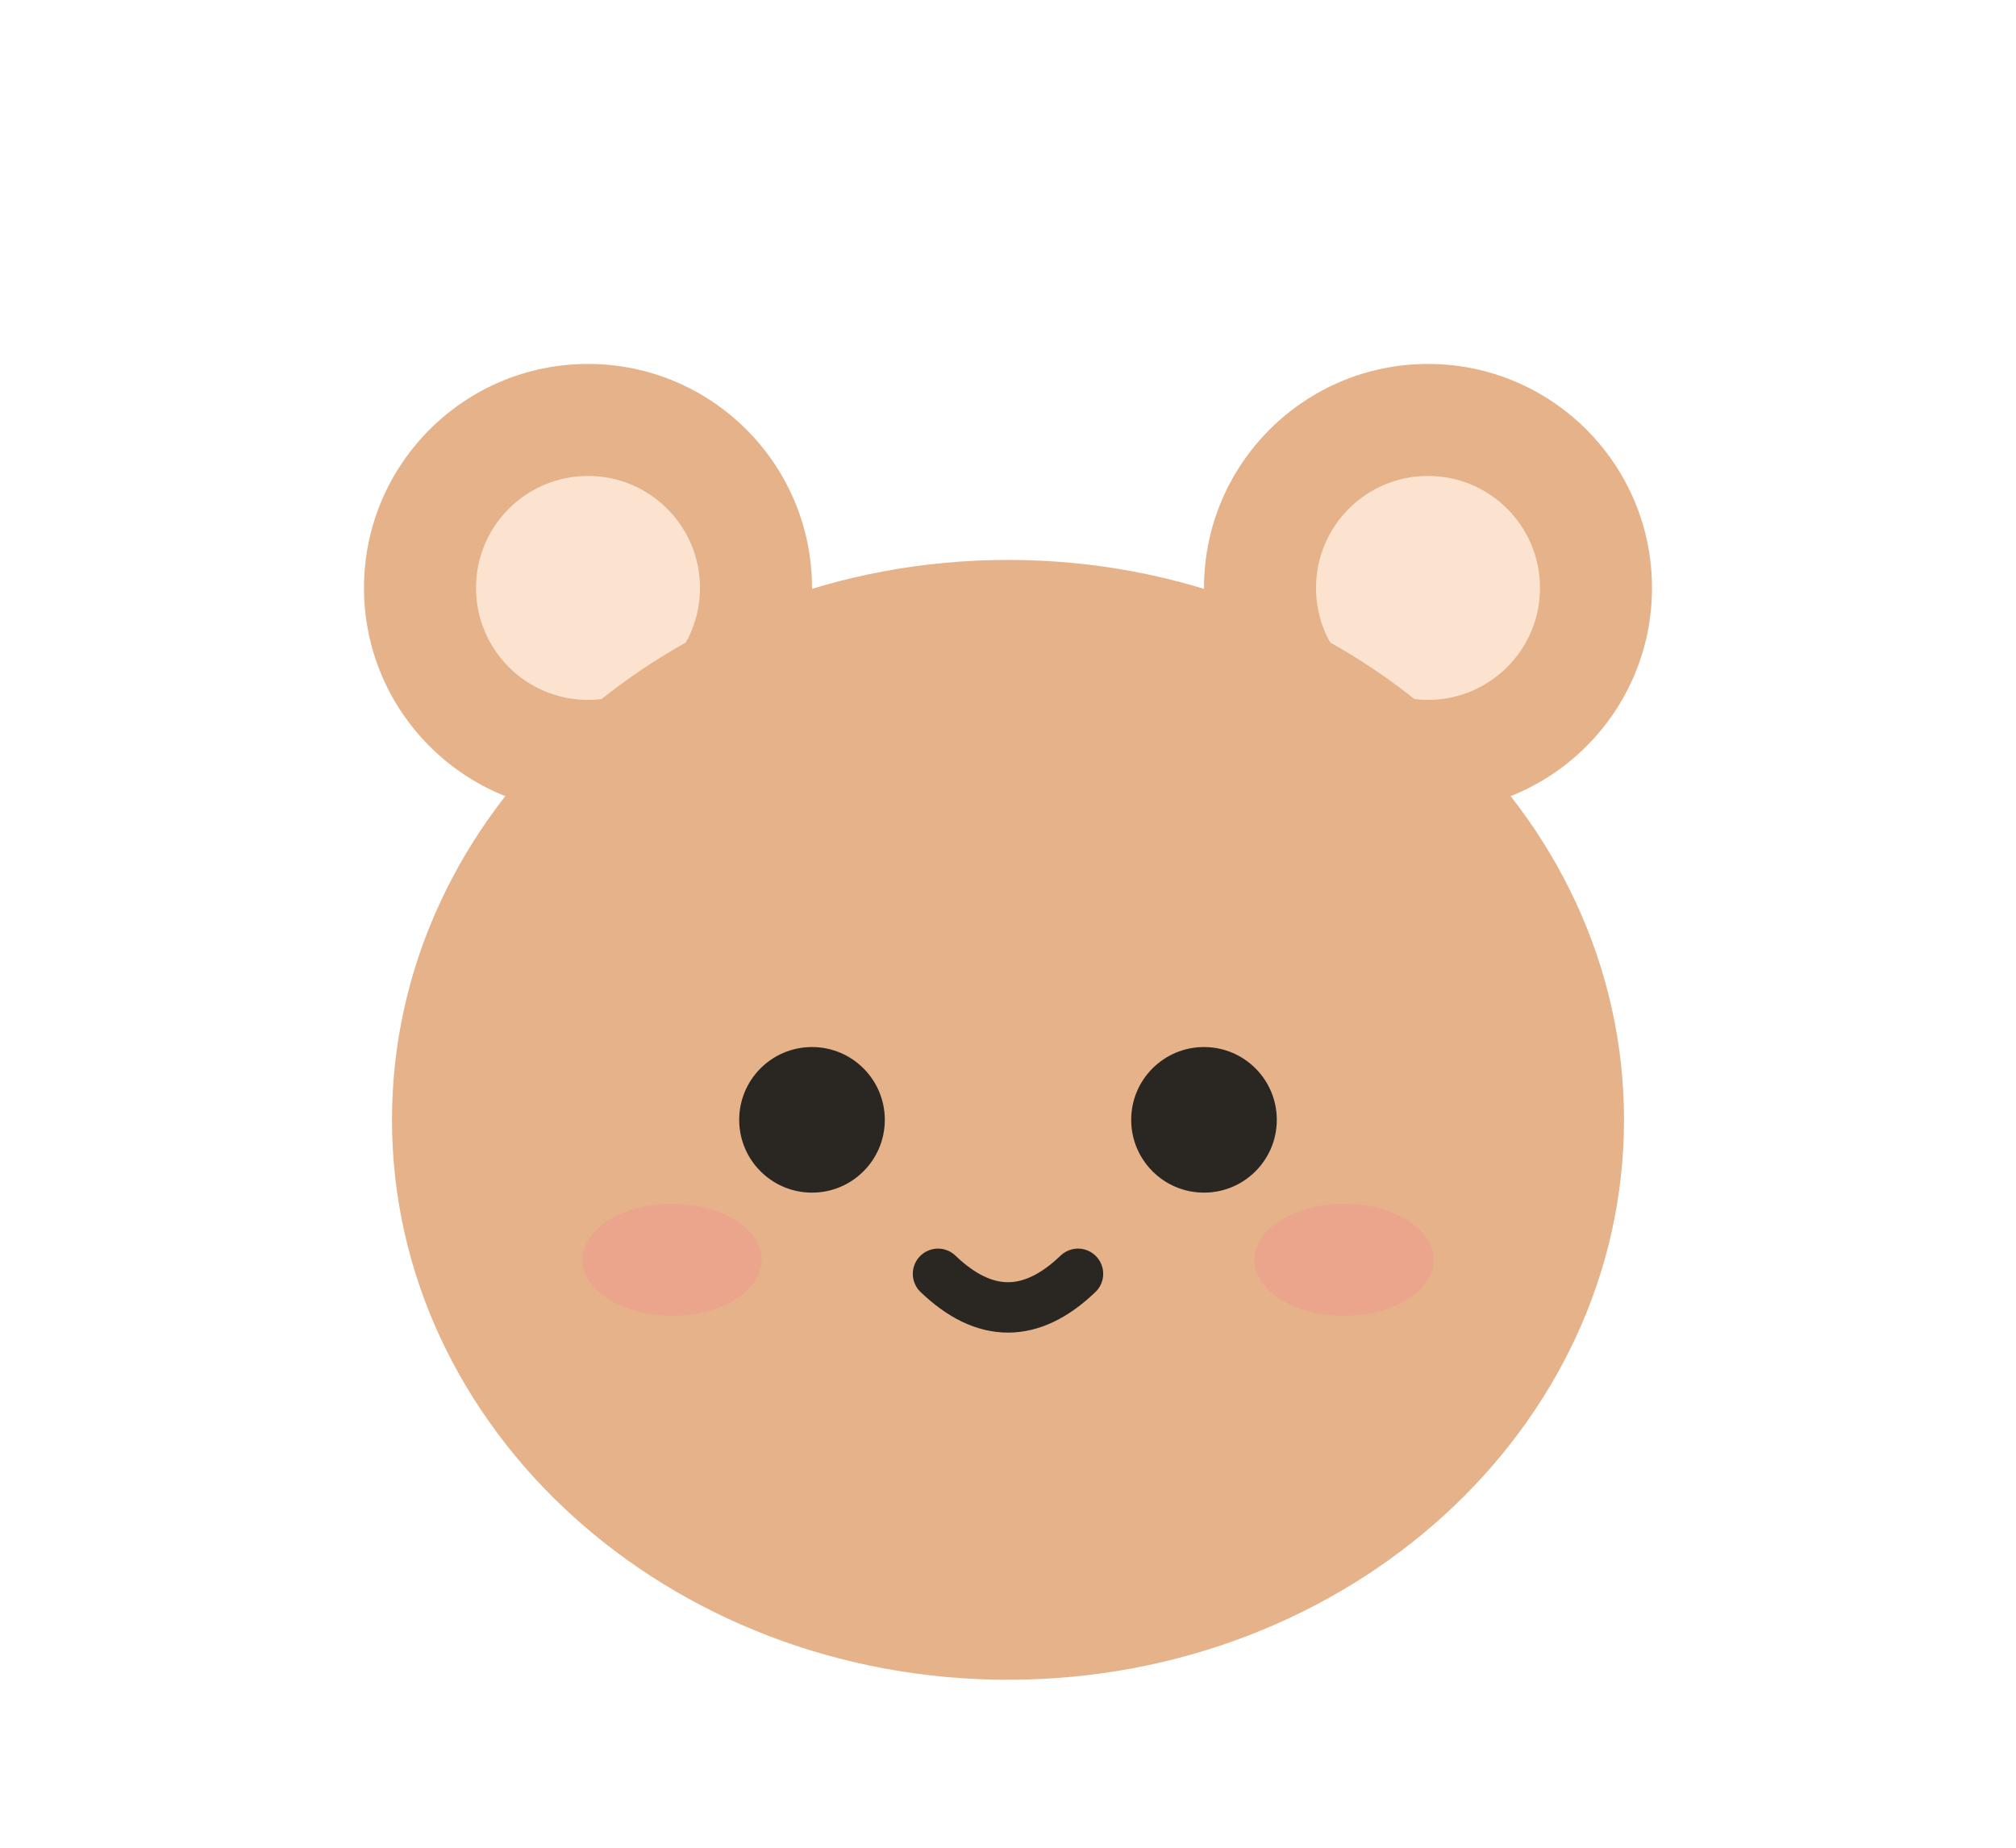
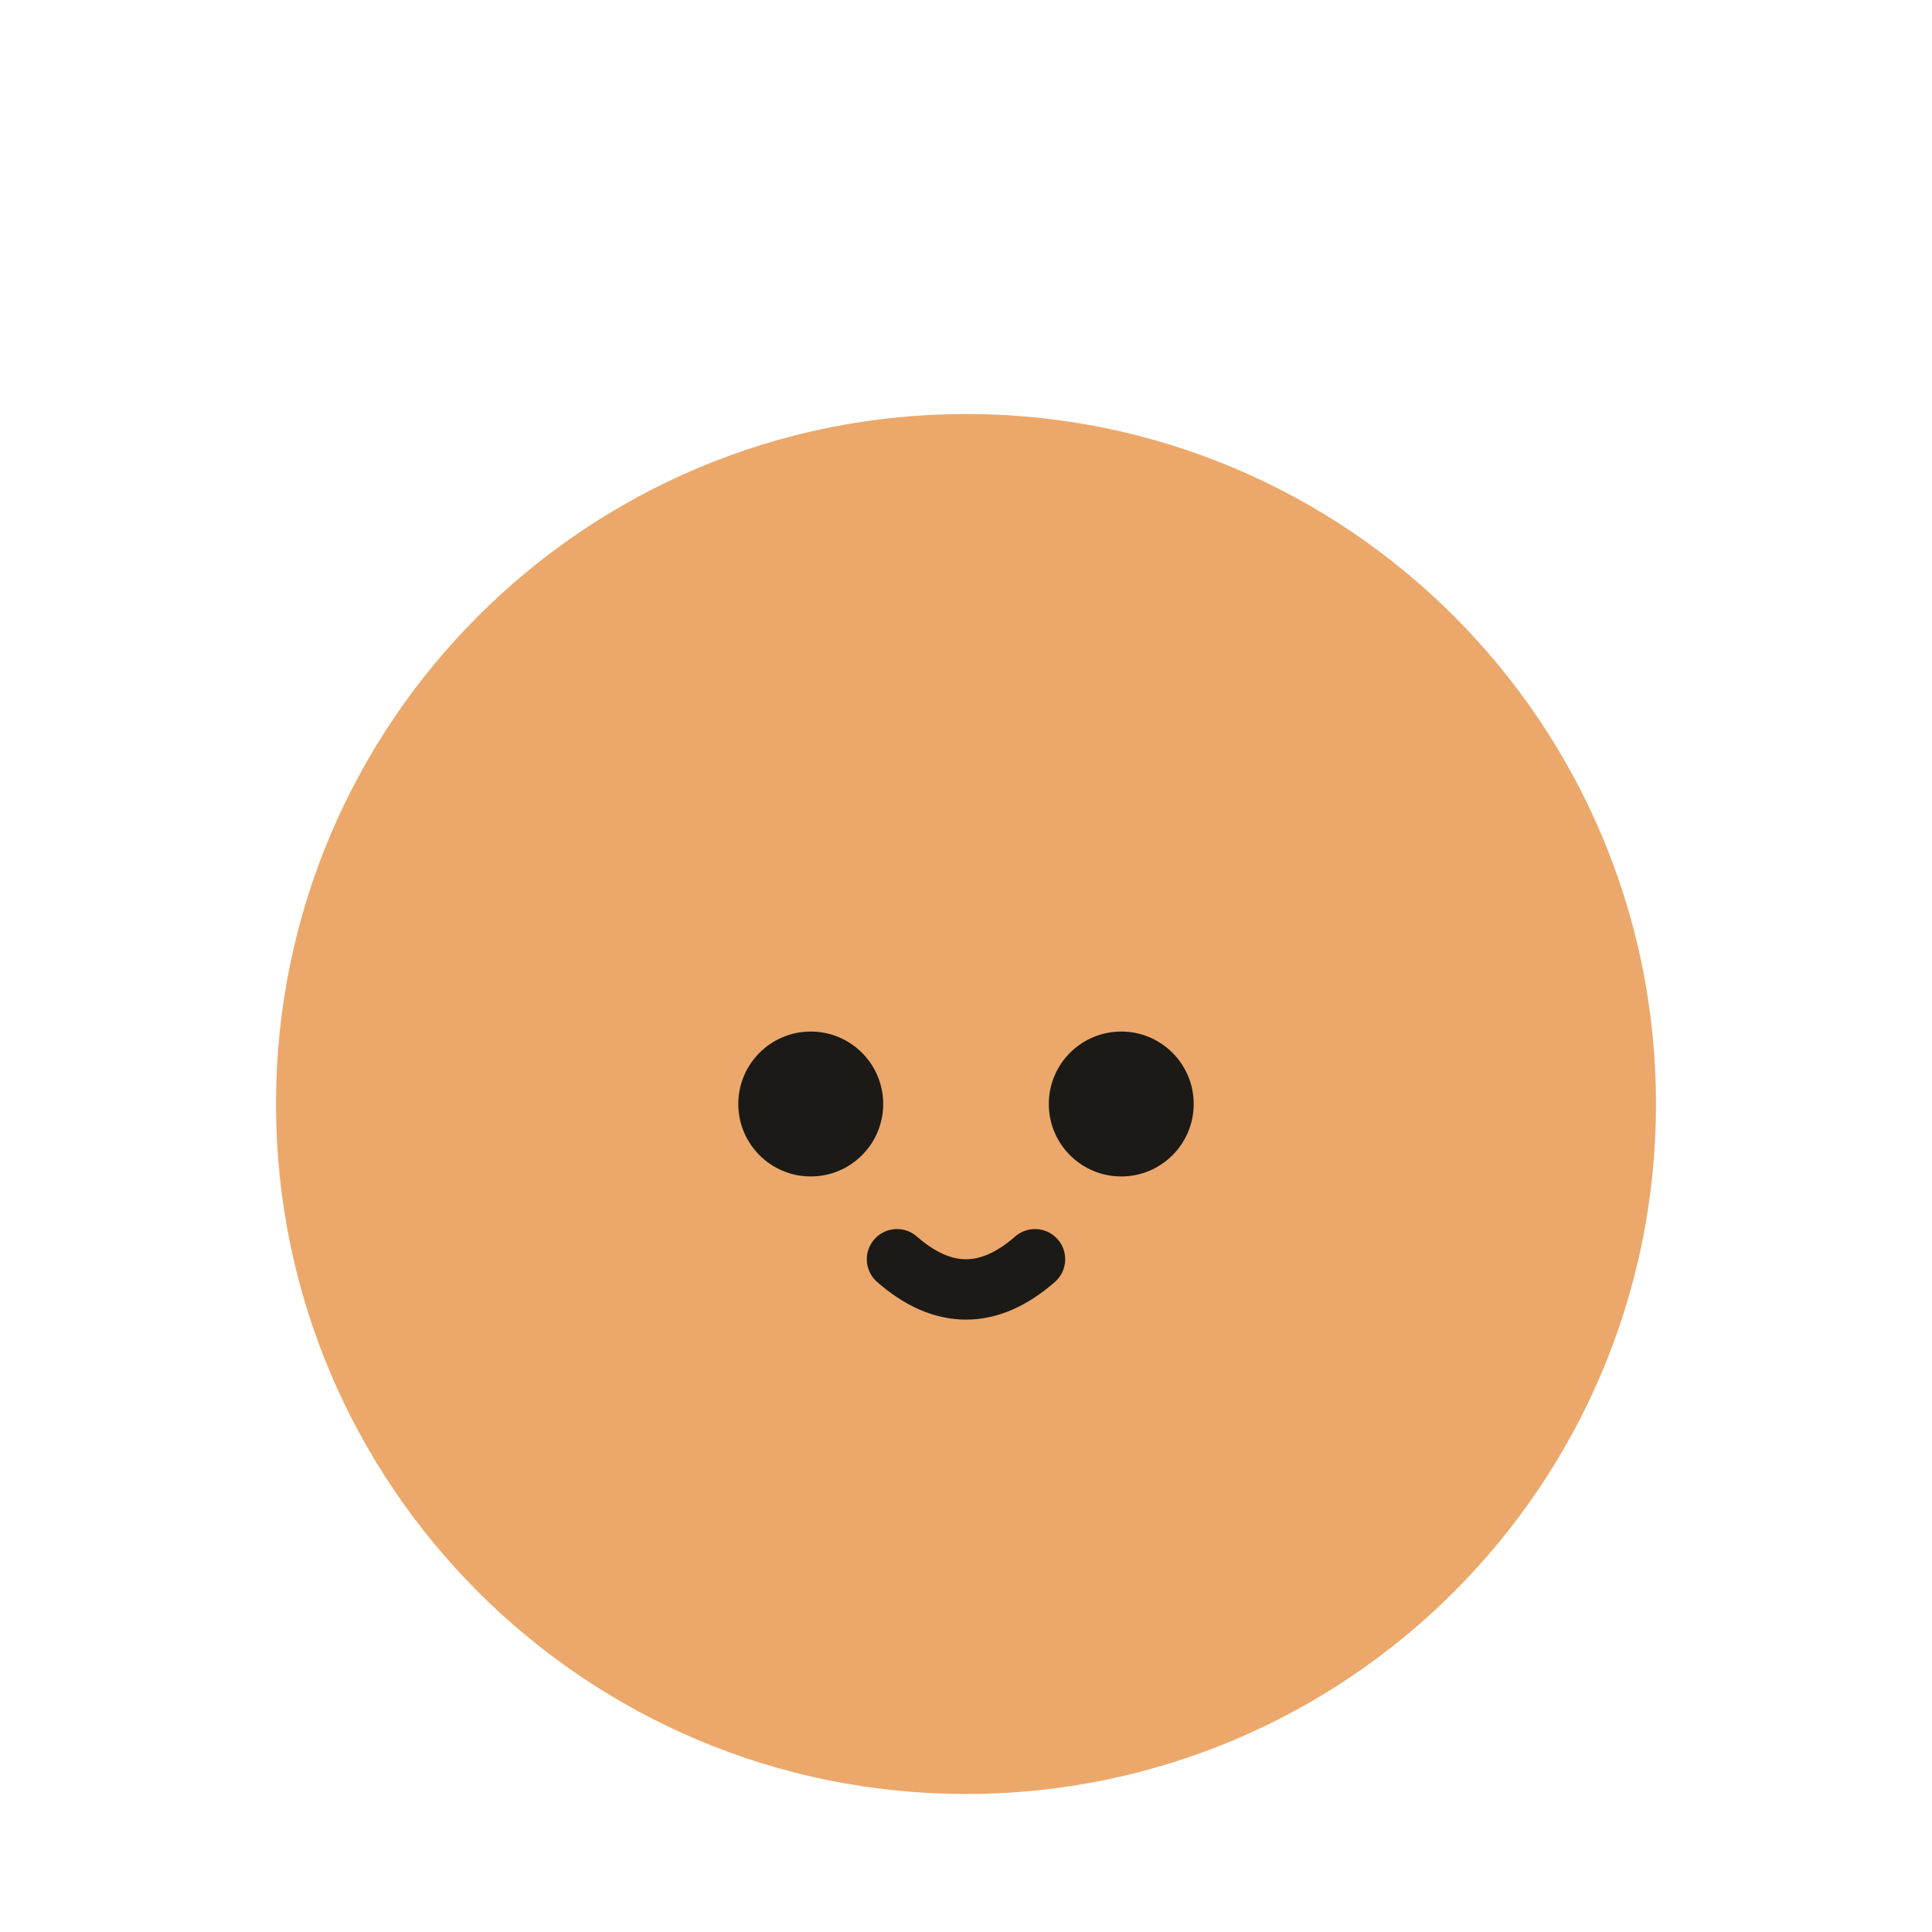
- <svg xmlns="http://www.w3.org/2000/svg" viewBox="-4 -2 72 66" width="72" height="66">
-   <g>
-     <circle cx="17" cy="19" r="8" fill="#e5b28a" />
-     <circle cx="47" cy="19" r="8" fill="#e5b28a" />
-     <circle cx="17" cy="19" r="4" fill="#fbe3cf" />
-     <circle cx="47" cy="19" r="4" fill="#fbe3cf" />
-     <ellipse cx="32" cy="38" rx="22" ry="20" fill="#e5b28a" />
-     <circle cx="25" cy="38" r="2.6" fill="#2a2622" />
-     <circle cx="39" cy="38" r="2.6" fill="#2a2622" />
-     <path d="M29.5 43.5q2.5 2.4 5 0" fill="none" stroke="#2a2622" stroke-width="1.8" stroke-linecap="round" />
-     <ellipse cx="20" cy="43" rx="3.2" ry="2" fill="#f19a8f" opacity=".55" />
-     <ellipse cx="44" cy="43" rx="3.2" ry="2" fill="#f19a8f" opacity=".55" />
-   </g>
+ <svg xmlns="http://www.w3.org/2000/svg" viewBox="-6 -6 112 112">
+   <path d="M14 58a36 36 0 1 0 72 0a36 36 0 1 0 -72 0" fill="#eca86a" stroke="#eca86a" stroke-width="8" stroke-linejoin="round" />
+   <path d="M36.8 58a4.2 4.2 0 1 0 8.4 0a4.2 4.2 0 1 0 -8.4 0M54.8 58a4.2 4.2 0 1 0 8.4 0a4.2 4.2 0 1 0 -8.4 0" fill="#1b1a17" />
+   <path d="M46 67q4 3.5 8 0" fill="none" stroke="#1b1a17" stroke-width="3.5" stroke-linecap="round" />
</svg>
